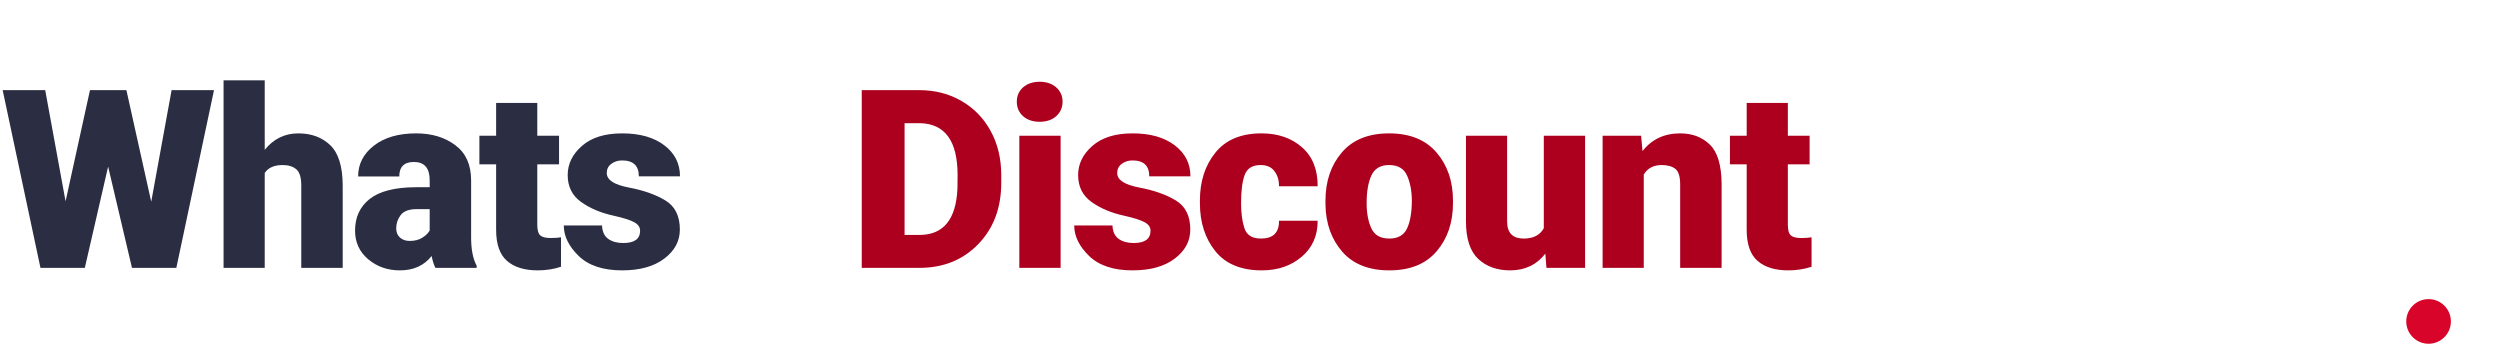
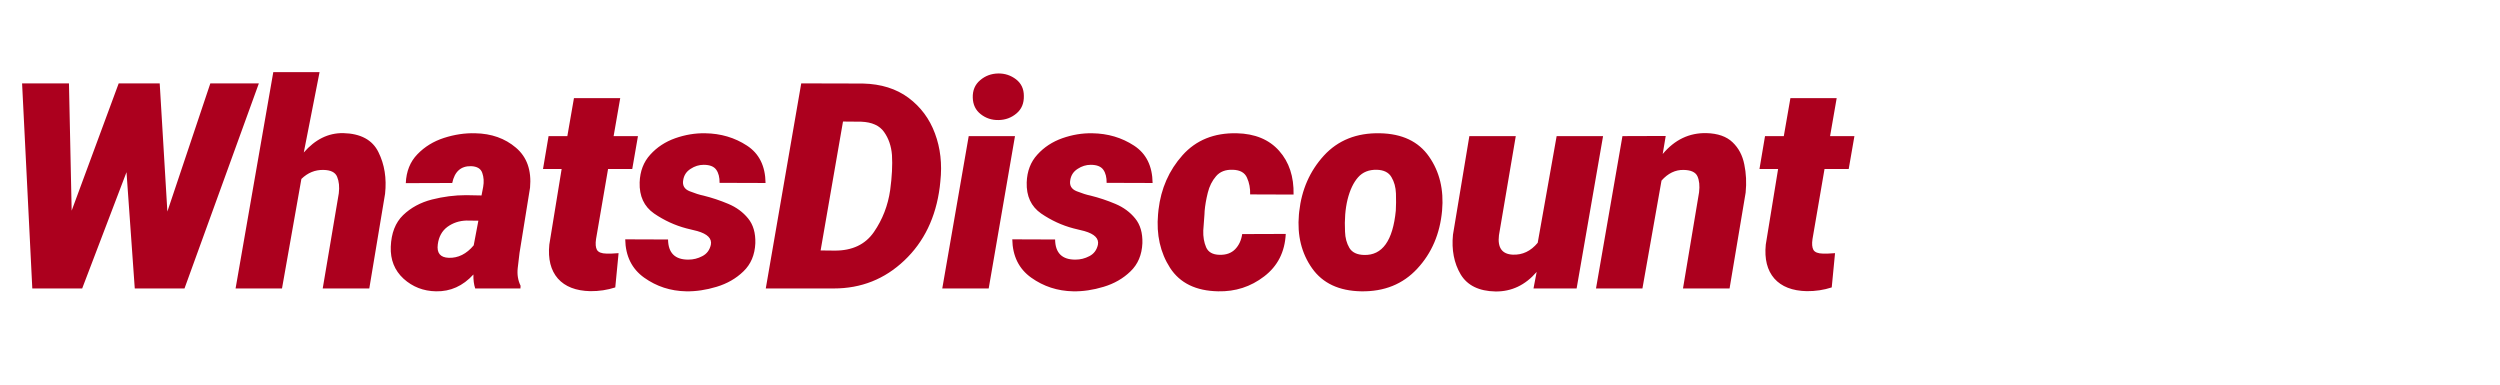
- <svg xmlns="http://www.w3.org/2000/svg" viewBox="0 0 280 40" width="280" height="40">
-   <defs>
-     <linearGradient id="underline-grad" x1="0%" y1="0%" x2="100%" y2="0%">
-       <stop offset="0%" stop-color="#ac001e" />
-       <stop offset="100%" stop-color="#d90429" />
-     </linearGradient>
-   </defs>
-   <text x="0" y="30" font-family="-apple-system, BlinkMacSystemFont, 'Segoe UI', Roboto, 'Helvetica Neue', Arial, sans-serif" font-weight="800" font-size="28" fill="#2B2D42" letter-spacing="-0.5">Whats</text>
-   <text x="95" y="30" font-family="-apple-system, BlinkMacSystemFont, 'Segoe UI', Roboto, 'Helvetica Neue', Arial, sans-serif" font-weight="800" font-size="28" fill="#ac001e" letter-spacing="-0.5">Discount</text>
-   <line x1="95" y1="36" x2="272" y2="36" stroke="url(#underline-grad)" stroke-width="2.5" stroke-linecap="round" />
-   <circle cx="272" cy="36" r="2.5" fill="#d90429" />
+ <svg xmlns="http://www.w3.org/2000/svg" viewBox="0 0 260 40" width="260" height="40">
+   <text x="0" y="30" font-family="-apple-system, BlinkMacSystemFont, 'Segoe UI', Roboto, 'Helvetica Neue', Arial, sans-serif" font-style="italic" font-weight="800" font-size="30" fill="#ac001e" letter-spacing="-0.5">WhatsDiscount</text>
</svg>
